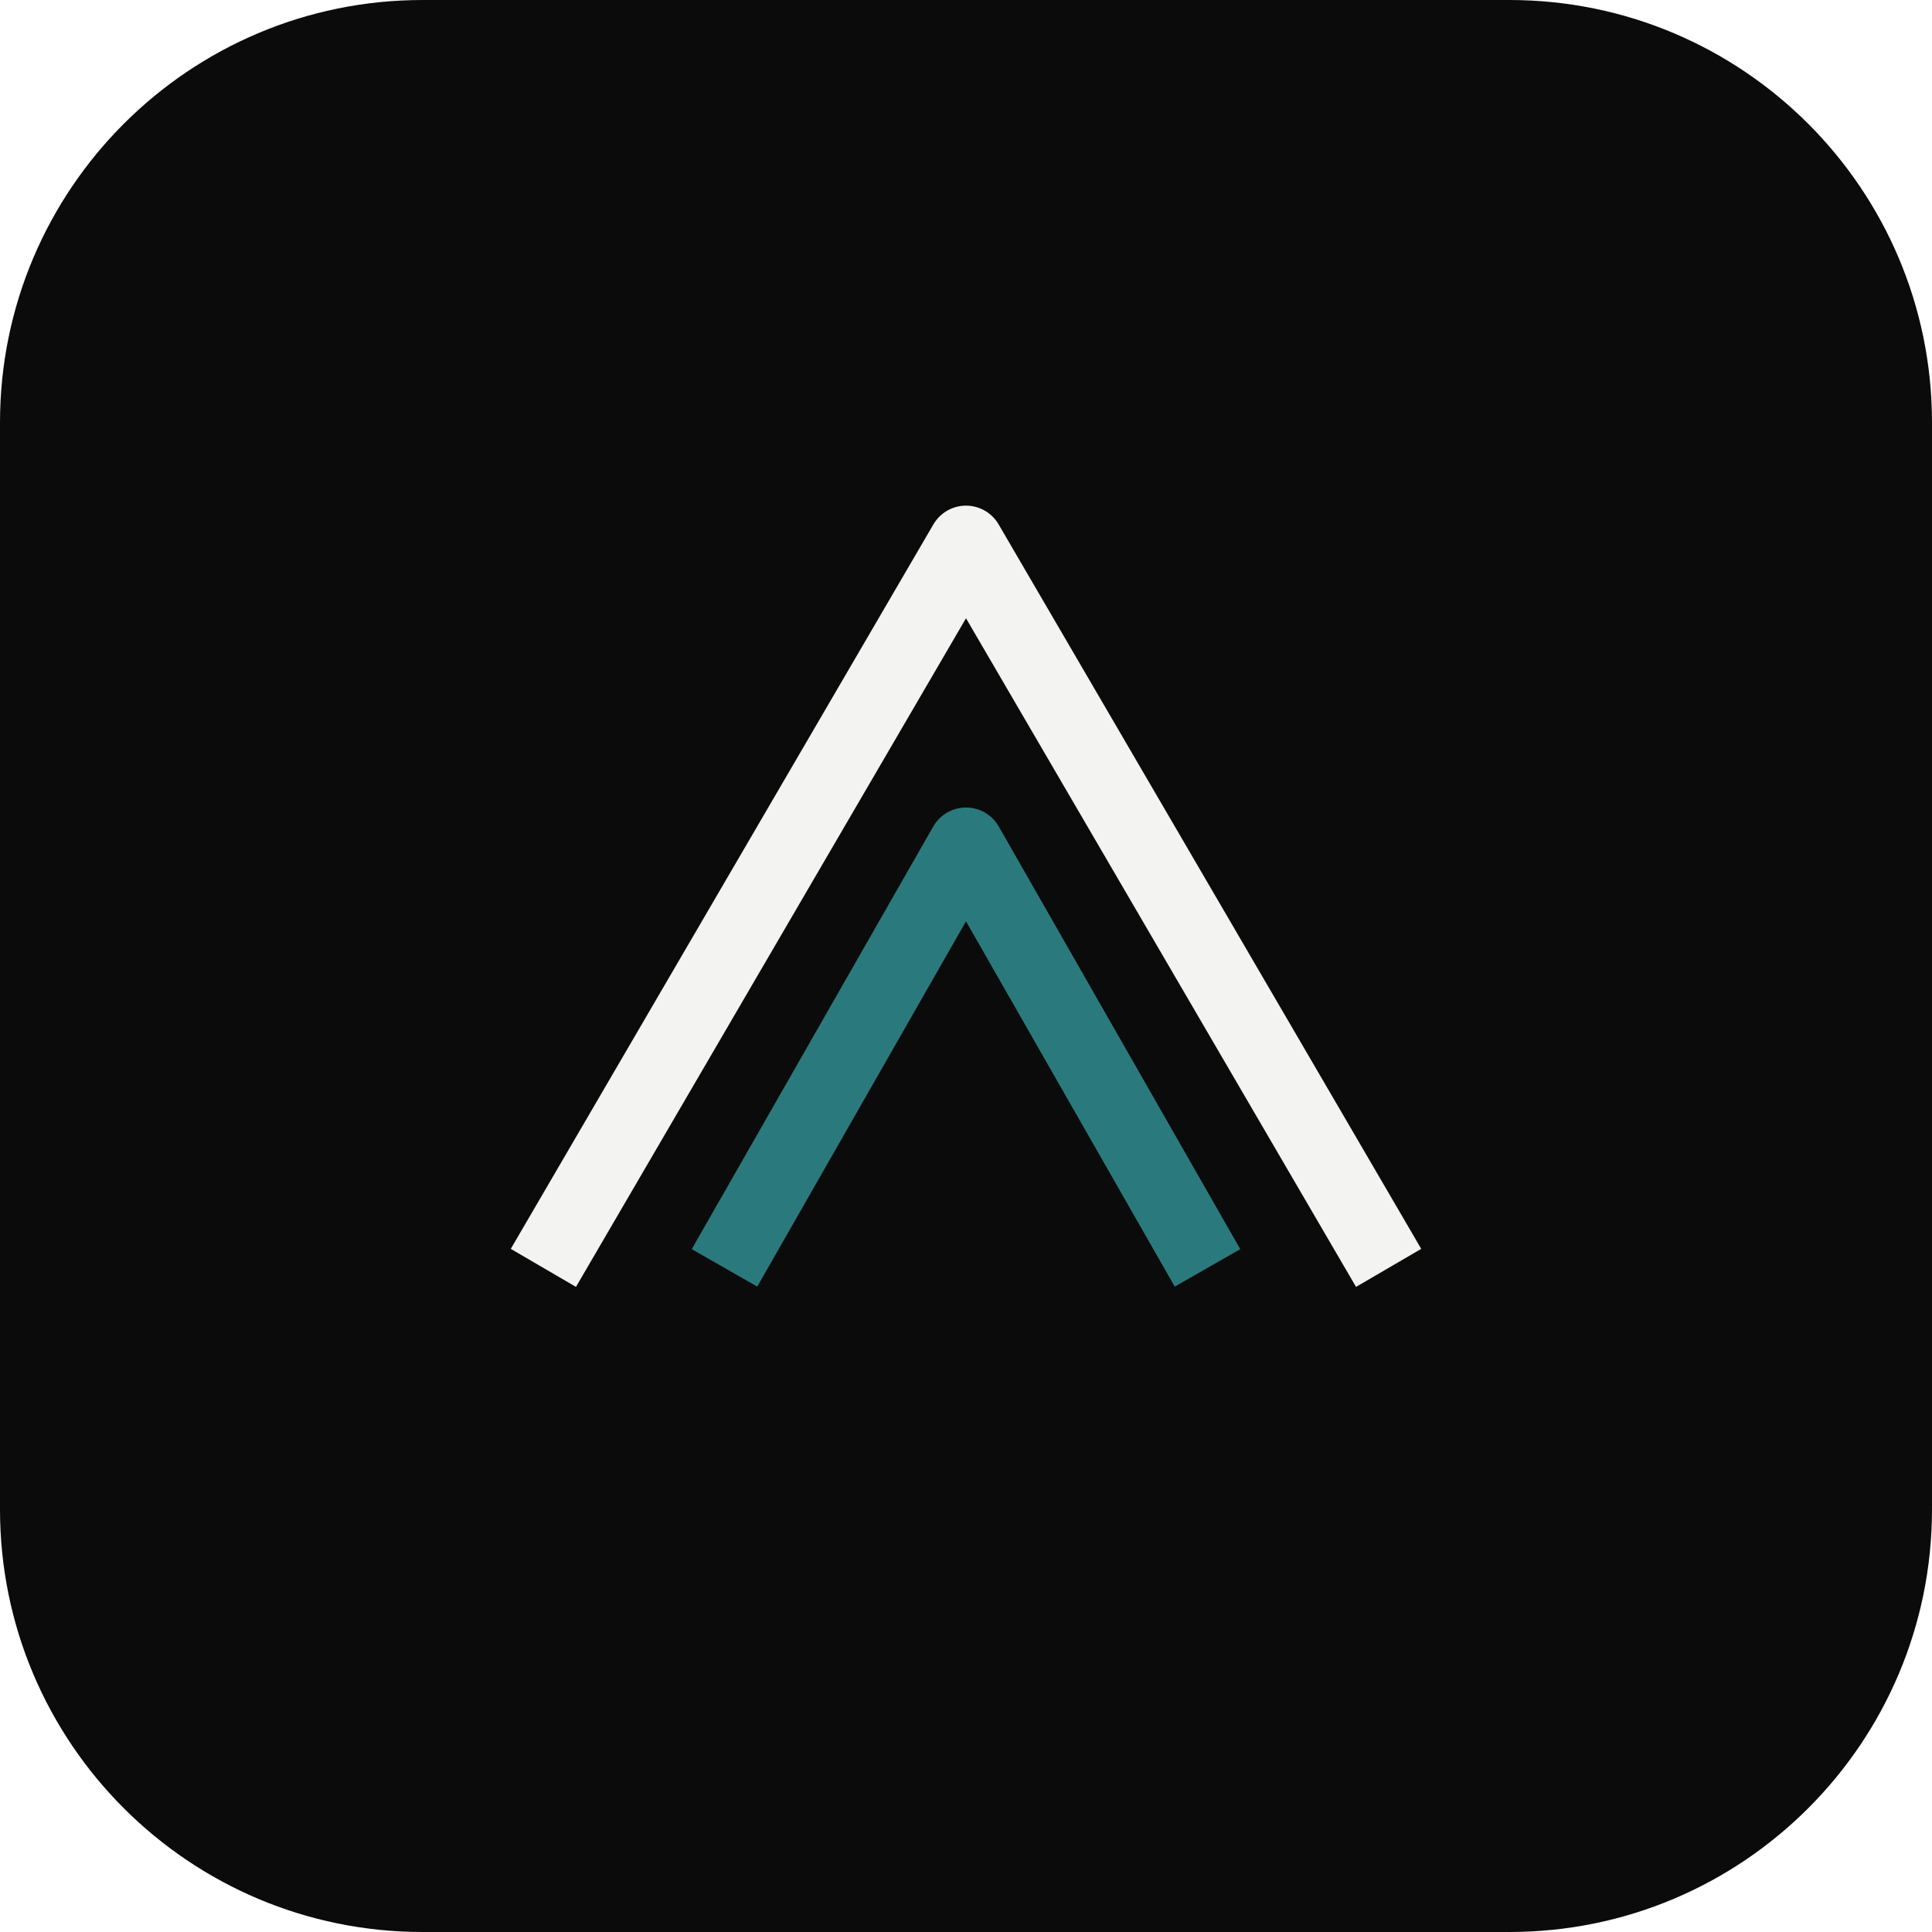
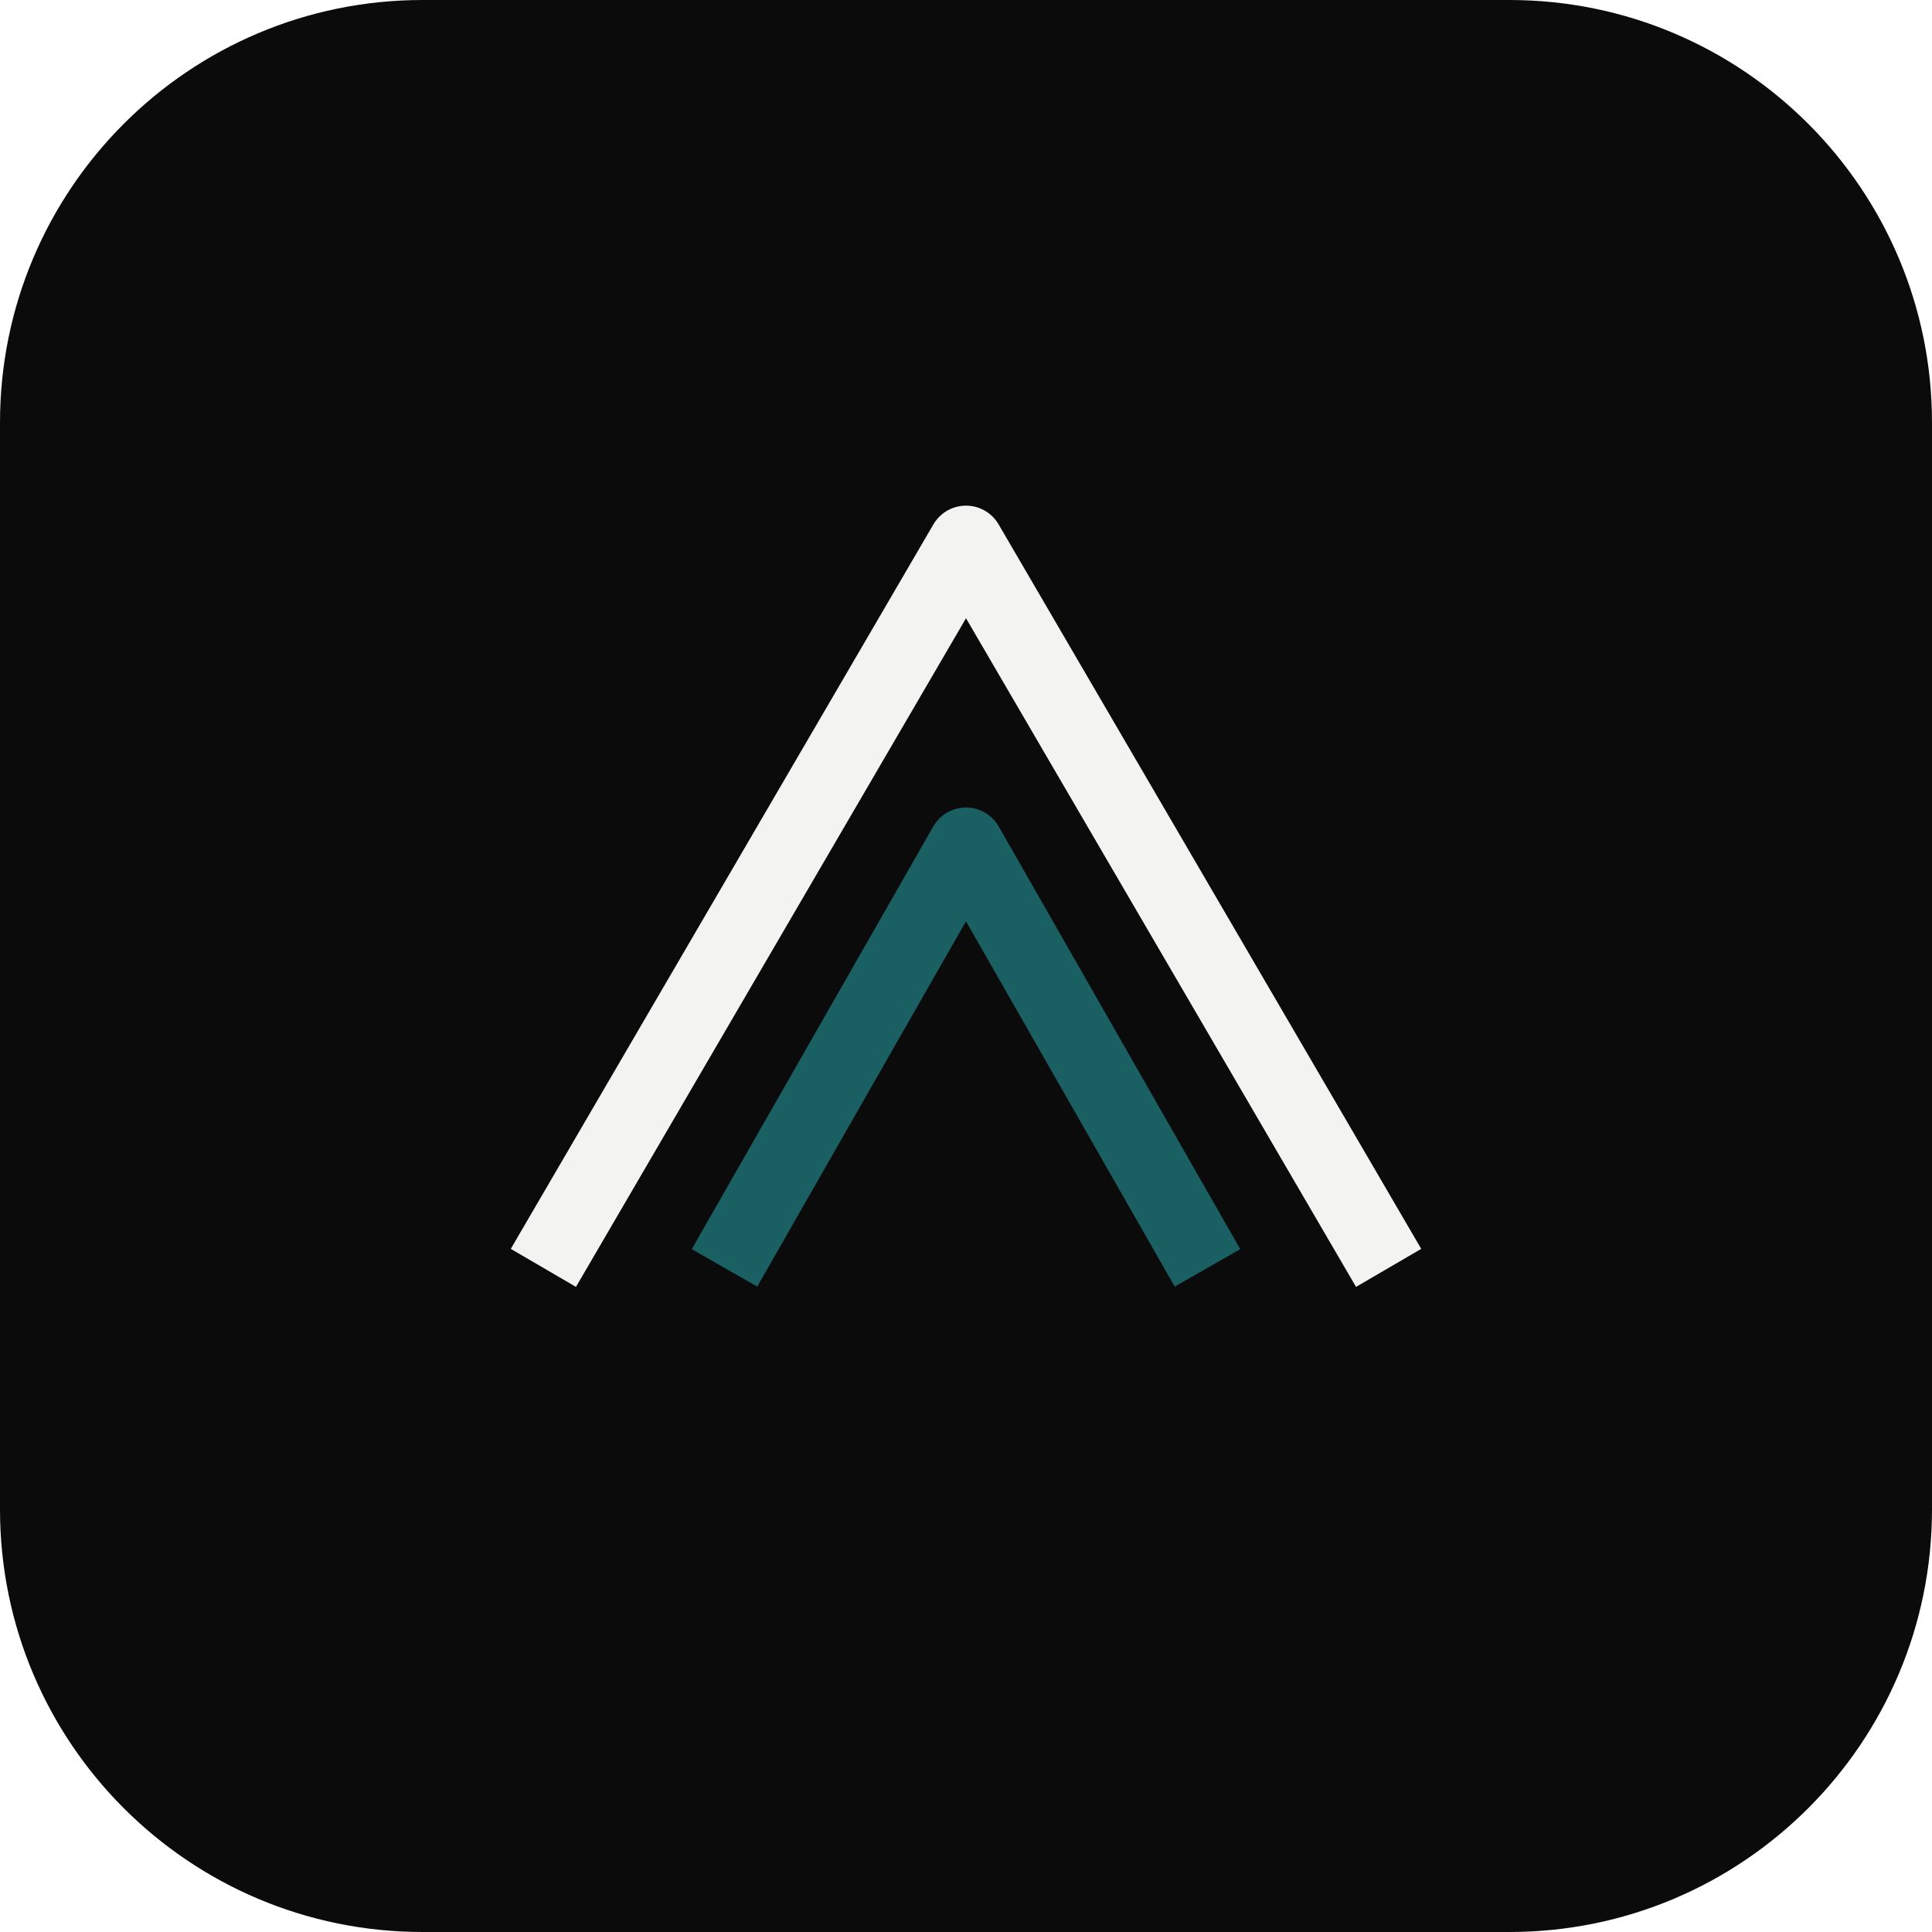
<svg xmlns="http://www.w3.org/2000/svg" viewBox="0 0 64 64" fill="none">
  <rect width="64" height="64" rx="14" fill="#0B0B0B" />
  <path d="M18 42 L32 18 L46 42" stroke="#F3F3F1" stroke-width="2.5" stroke-linejoin="round" fill="none" />
-   <path d="M24 42 L32 28 L40 42" stroke="#2A7A7D" stroke-width="2.5" stroke-linejoin="round" fill="none" />
+   <path d="M24 42 L32 28 L40 42" stroke="#1A5F62" stroke-width="2.5" stroke-linejoin="round" fill="none" />
</svg>
